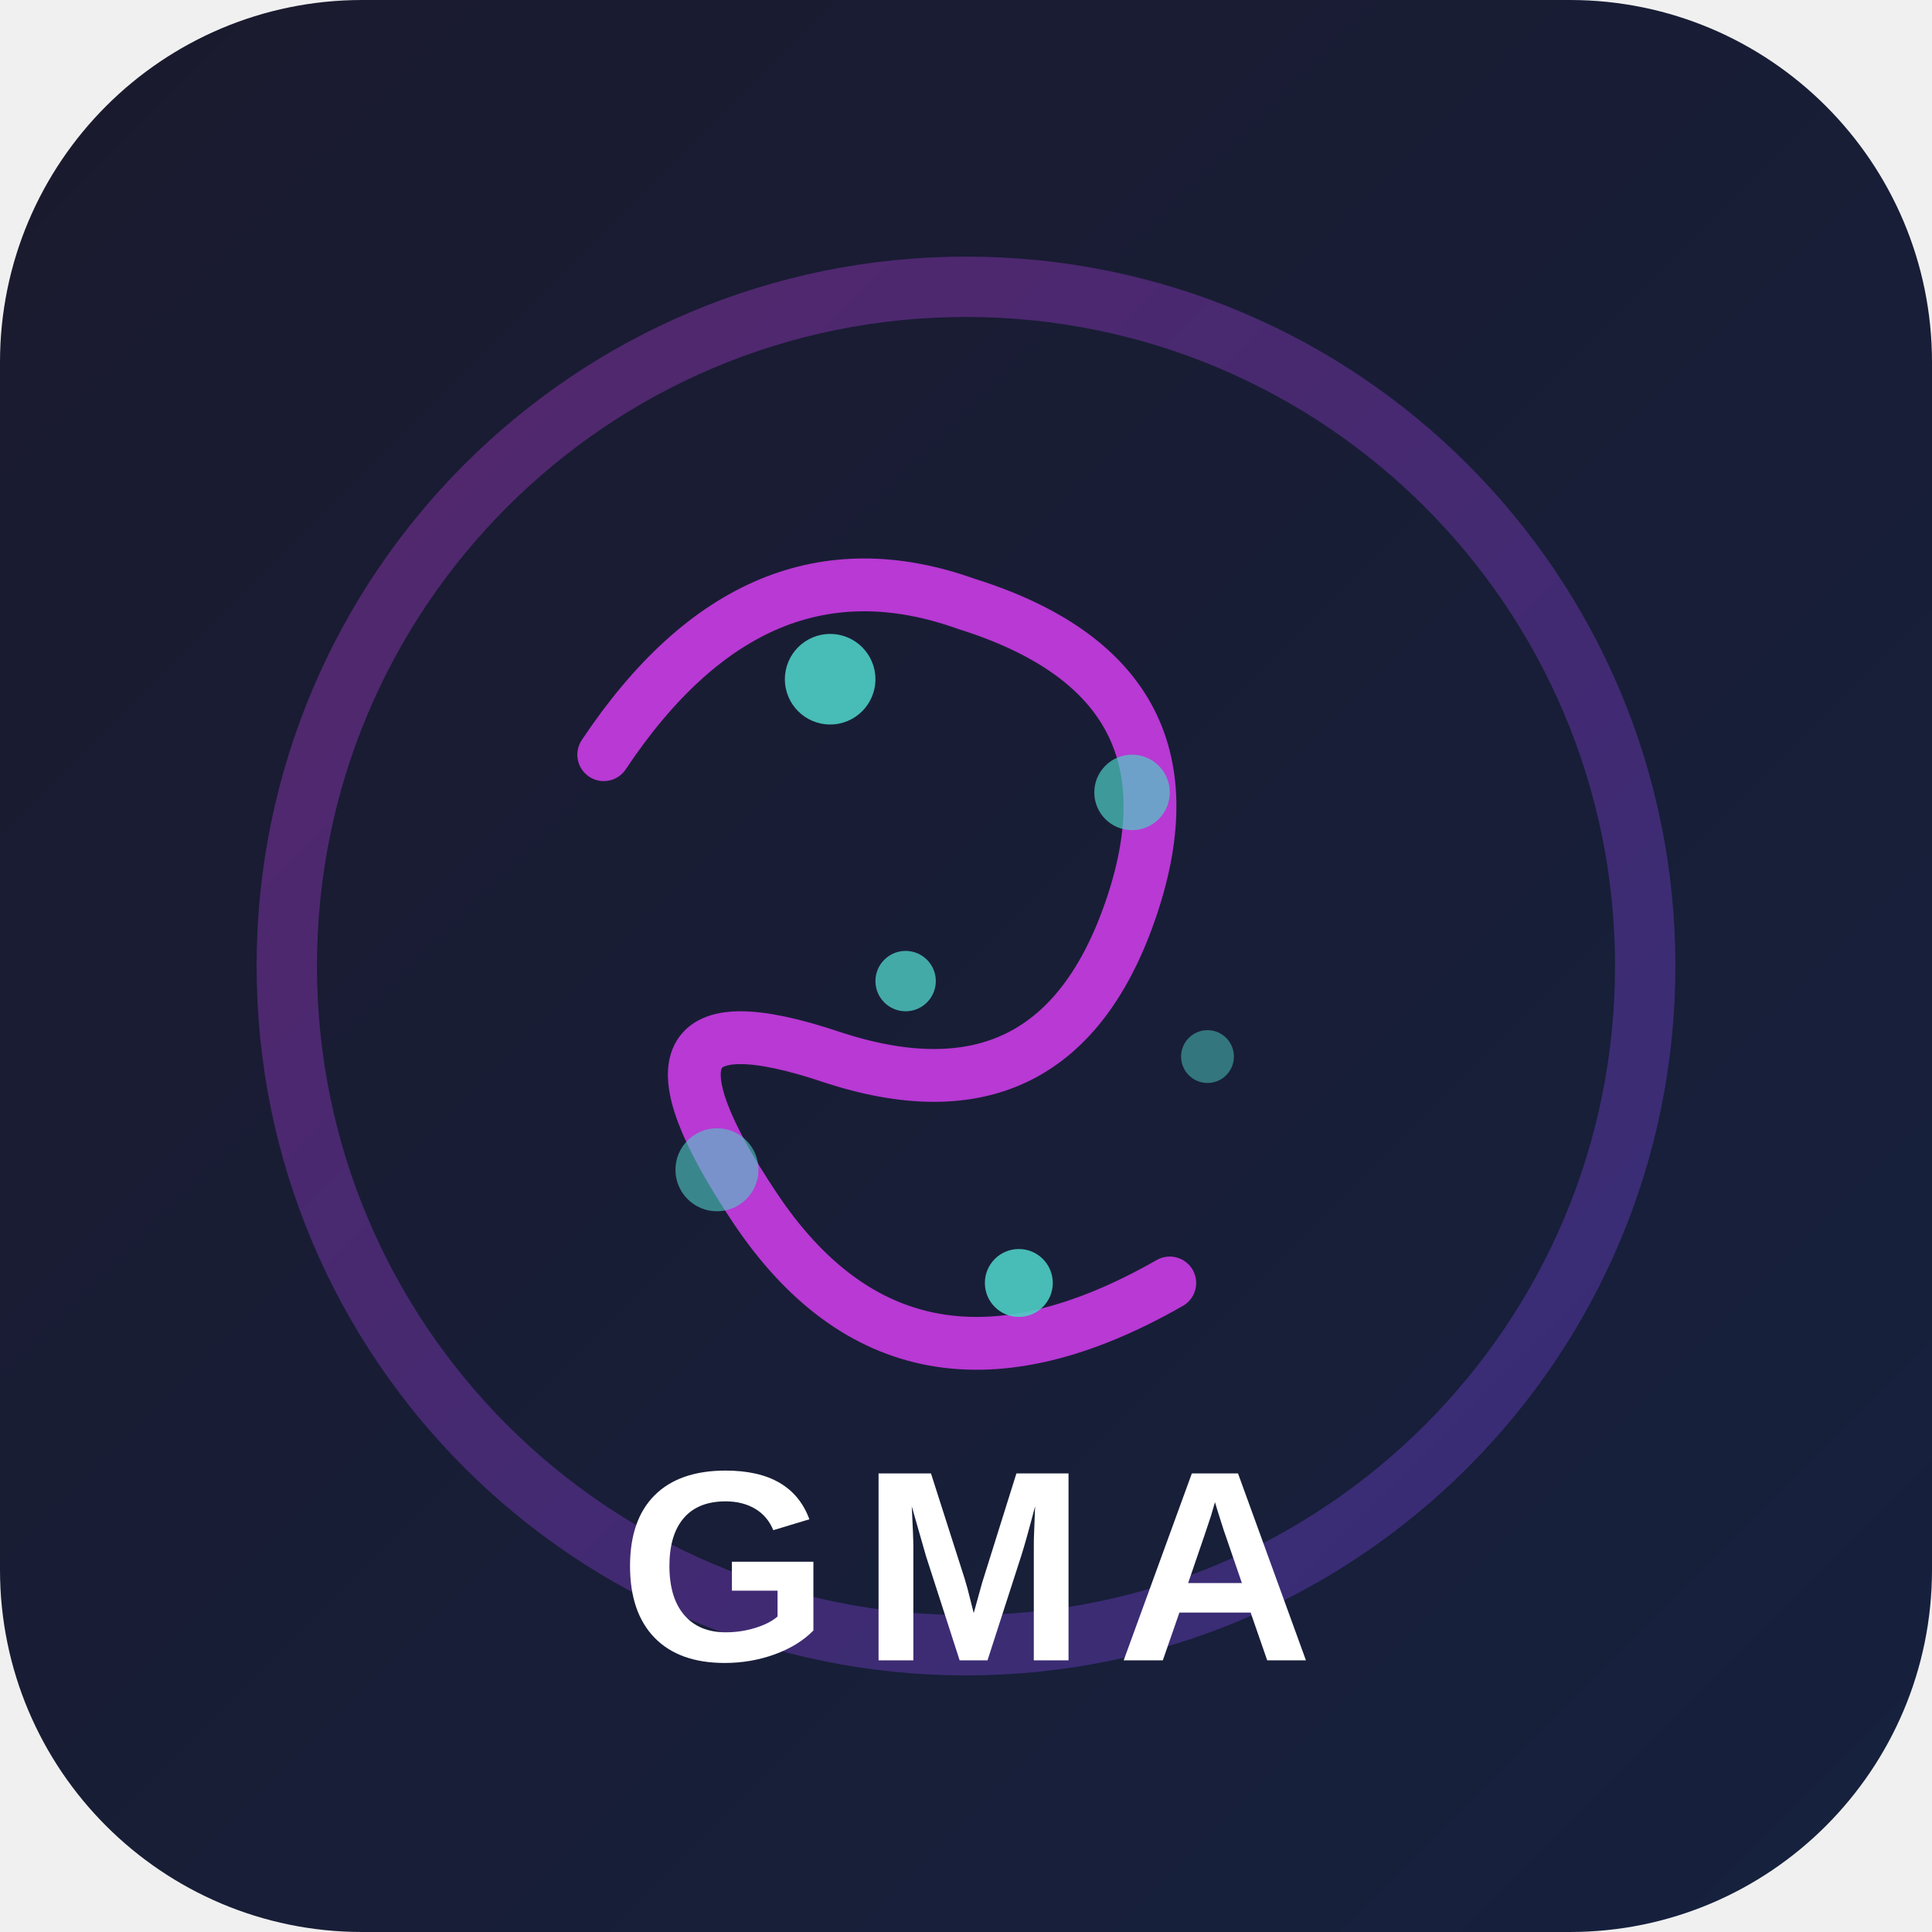
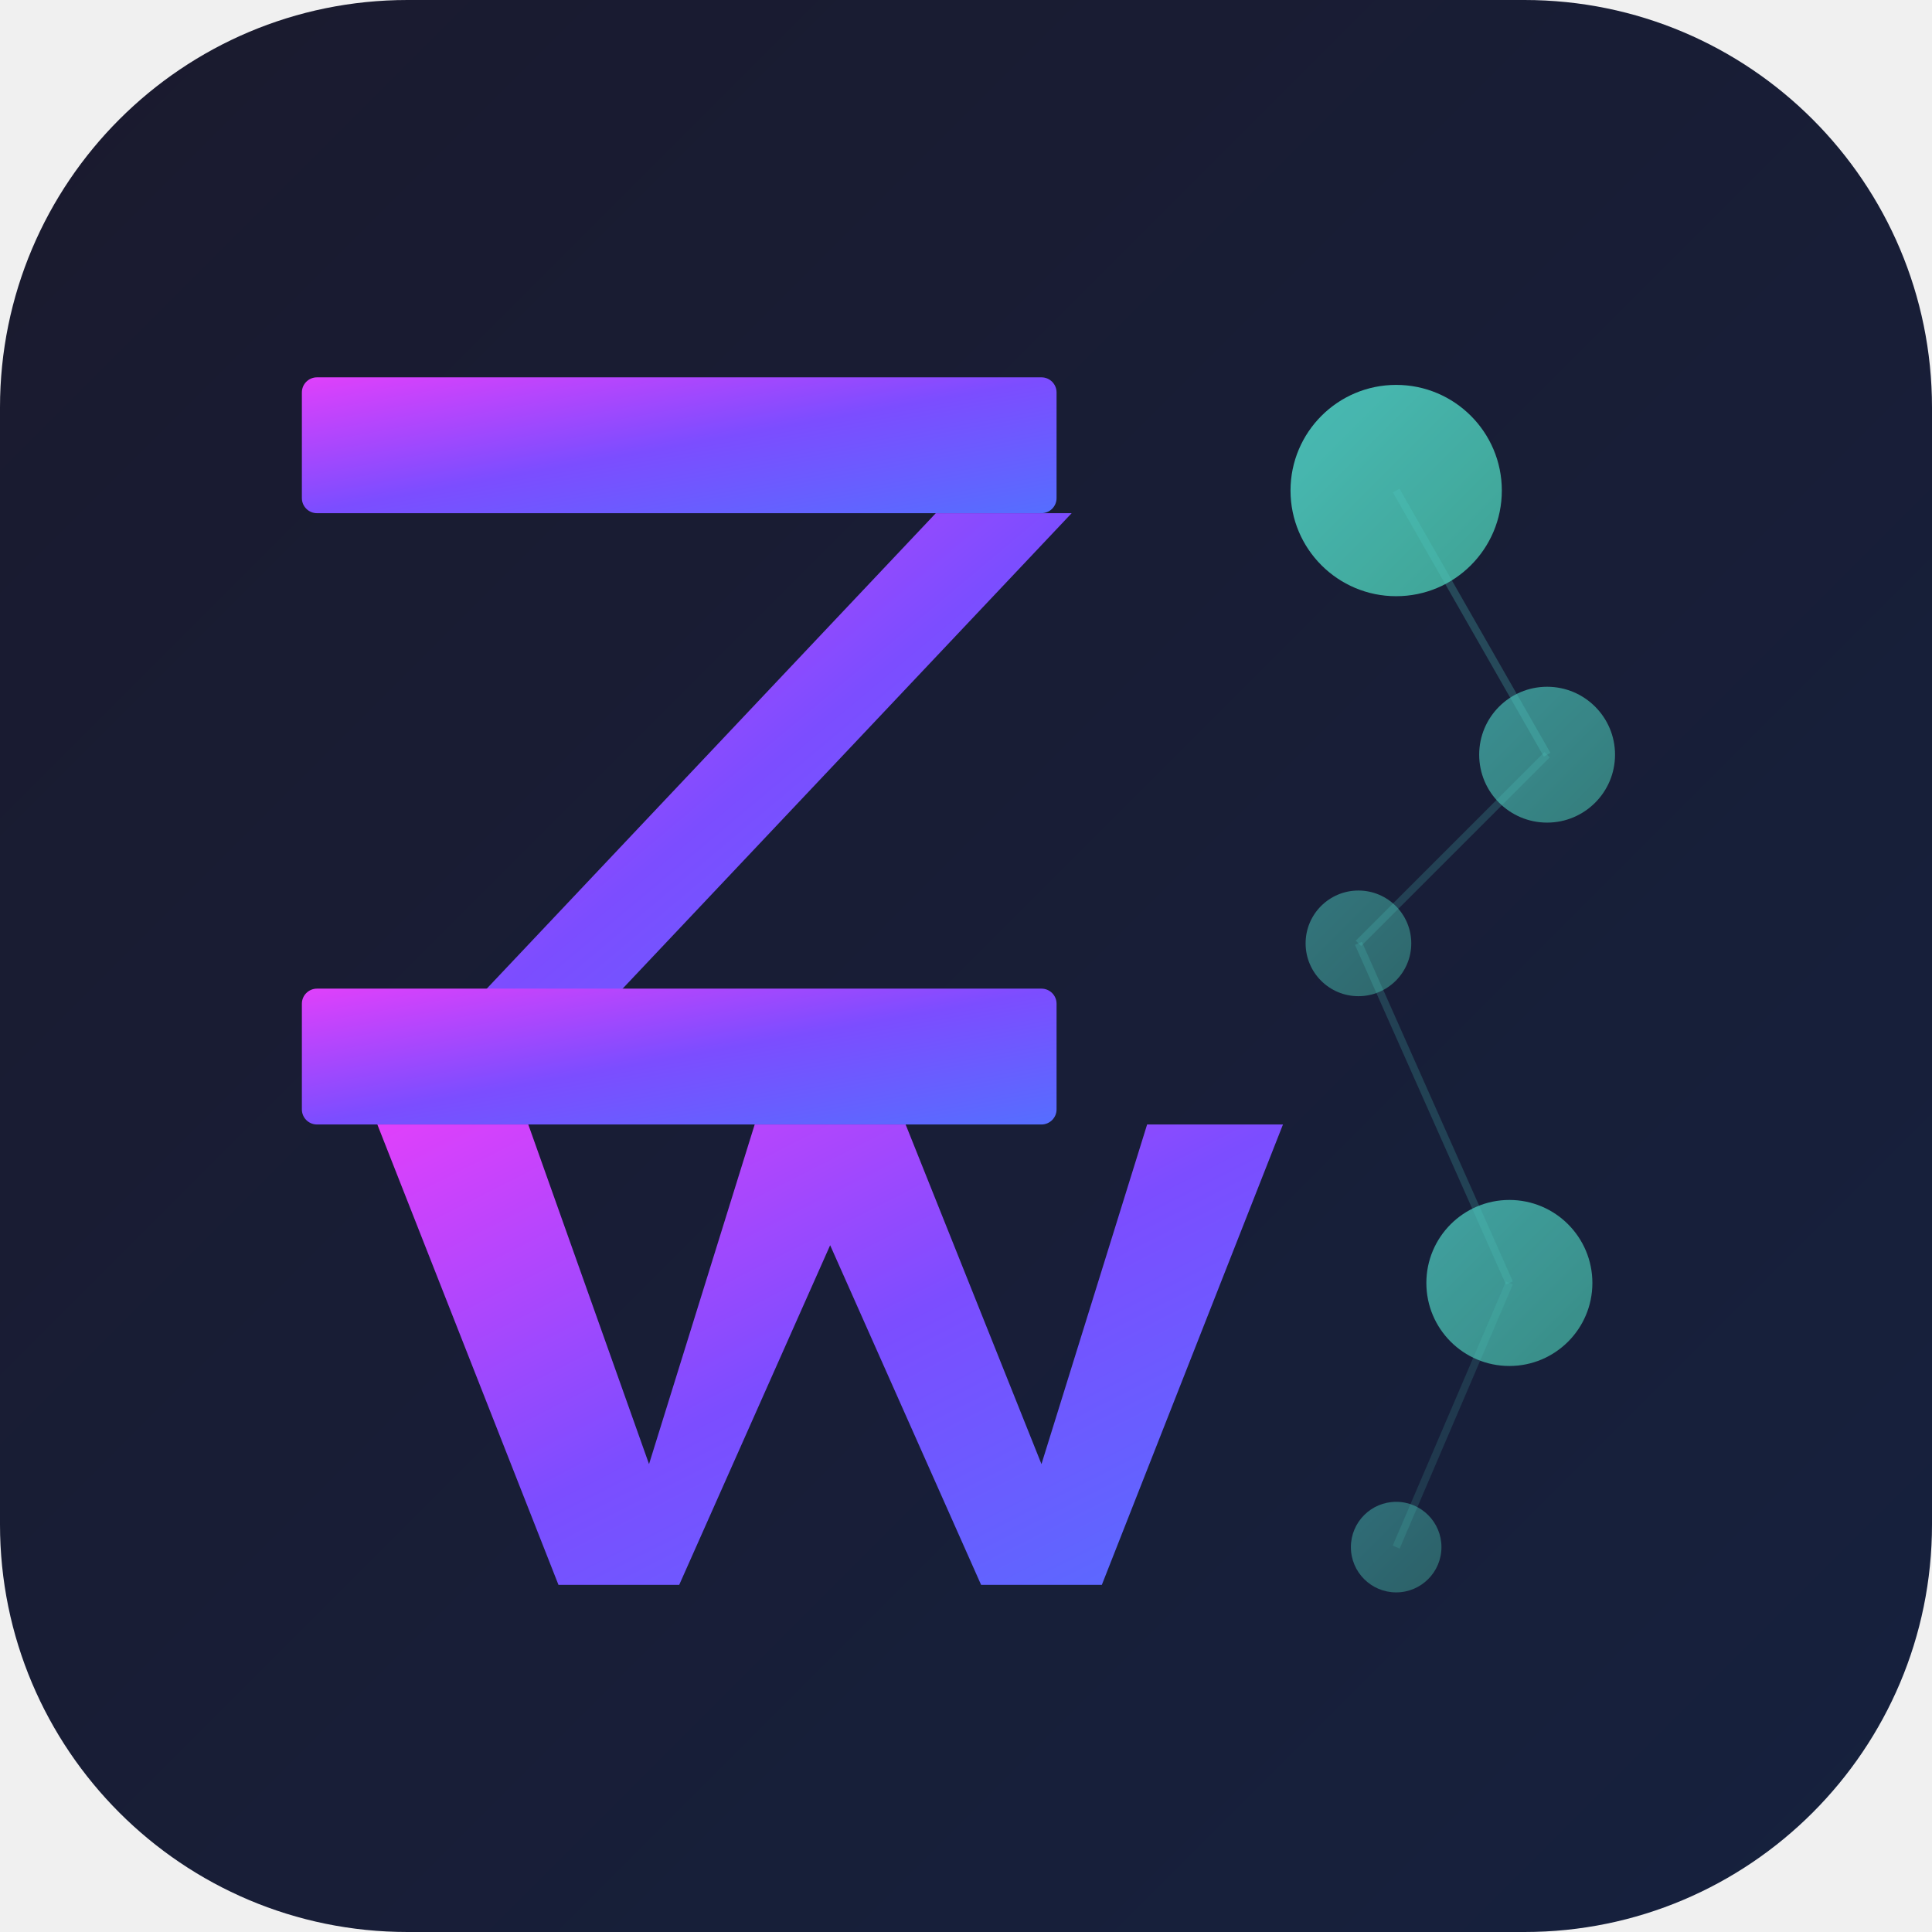
<svg xmlns="http://www.w3.org/2000/svg" viewBox="0 0 512 512">
  <defs>
    <linearGradient id="bg" x1="0%" y1="0%" x2="100%" y2="100%">
      <stop offset="0%" stop-color="#1a1a2e" />
      <stop offset="100%" stop-color="#16213e" />
    </linearGradient>
-     <linearGradient id="ring" x1="0%" y1="0%" x2="100%" y2="100%">
+     <linearGradient id="zw" x1="0%" y1="0%" x2="100%" y2="100%">
      <stop offset="0%" stop-color="#e040fb" />
-       <stop offset="100%" stop-color="#7c4dff" />
+       <stop offset="50%" stop-color="#7c4dff" />
+       <stop offset="100%" stop-color="#556eff" />
+     </linearGradient>
+     <linearGradient id="dot" x1="0%" y1="0%" x2="100%" y2="100%">
+       <stop offset="0%" stop-color="#4ecdc4" />
+       <stop offset="100%" stop-color="#44b09e" />
    </linearGradient>
  </defs>
-   <rect width="512" height="512" rx="96" fill="url(#bg)" />
-   <circle cx="256" cy="256" r="180" fill="none" stroke="url(#ring)" stroke-width="16" opacity="0.3" />
-   <path d="M160 200 Q200 140 256 160 Q320 180 300 240 Q280 300 220 280 Q160 260 200 320 Q240 380 310 340" fill="none" stroke="#e040fb" stroke-width="14" stroke-linecap="round" opacity="0.8" />
-   <circle cx="220" cy="180" r="12" fill="#4ecdc4" opacity="0.9" />
-   <circle cx="300" cy="210" r="10" fill="#4ecdc4" opacity="0.7" />
-   <circle cx="240" cy="260" r="8" fill="#4ecdc4" opacity="0.8" />
-   <circle cx="190" cy="310" r="11" fill="#4ecdc4" opacity="0.6" />
-   <circle cx="270" cy="340" r="9" fill="#4ecdc4" opacity="0.9" />
-   <circle cx="320" cy="280" r="7" fill="#4ecdc4" opacity="0.5" />
-   <text x="256" y="440" text-anchor="middle" font-family="Arial,Helvetica,sans-serif" font-weight="700" font-size="72" fill="white" letter-spacing="8">GMA</text>
+   <rect width="512" height="512" rx="108" fill="url(#bg)" />
+   <rect x="80" y="100" width="200" height="36" rx="4" fill="url(#zw)" />
+   <polygon points="248,136 112,280 148,280 284,136" fill="url(#zw)" />
+   <rect x="80" y="262" width="200" height="36" rx="4" fill="url(#zw)" />
+   <polygon points="100,298 148,420 180,420 220,330 260,420 292,420 340,298 304,298 276,388 240,298 200,298 172,388 140,298" fill="url(#zw)" />
+   <circle cx="370" cy="130" r="28" fill="url(#dot)" opacity="0.9" />
+   <circle cx="410" cy="200" r="18" fill="url(#dot)" opacity="0.65" />
+   <circle cx="360" cy="250" r="14" fill="url(#dot)" opacity="0.5" />
+   <circle cx="400" cy="340" r="22" fill="url(#dot)" opacity="0.75" />
+   <circle cx="370" cy="410" r="12" fill="url(#dot)" opacity="0.45" />
+   <line x1="370" y1="130" x2="410" y2="200" stroke="#4ecdc4" stroke-width="2" opacity="0.25" />
+   <line x1="410" y1="200" x2="360" y2="250" stroke="#4ecdc4" stroke-width="2" opacity="0.2" />
+   <line x1="360" y1="250" x2="400" y2="340" stroke="#4ecdc4" stroke-width="2" opacity="0.2" />
+   <line x1="400" y1="340" x2="370" y2="410" stroke="#4ecdc4" stroke-width="2" opacity="0.15" />
</svg>
